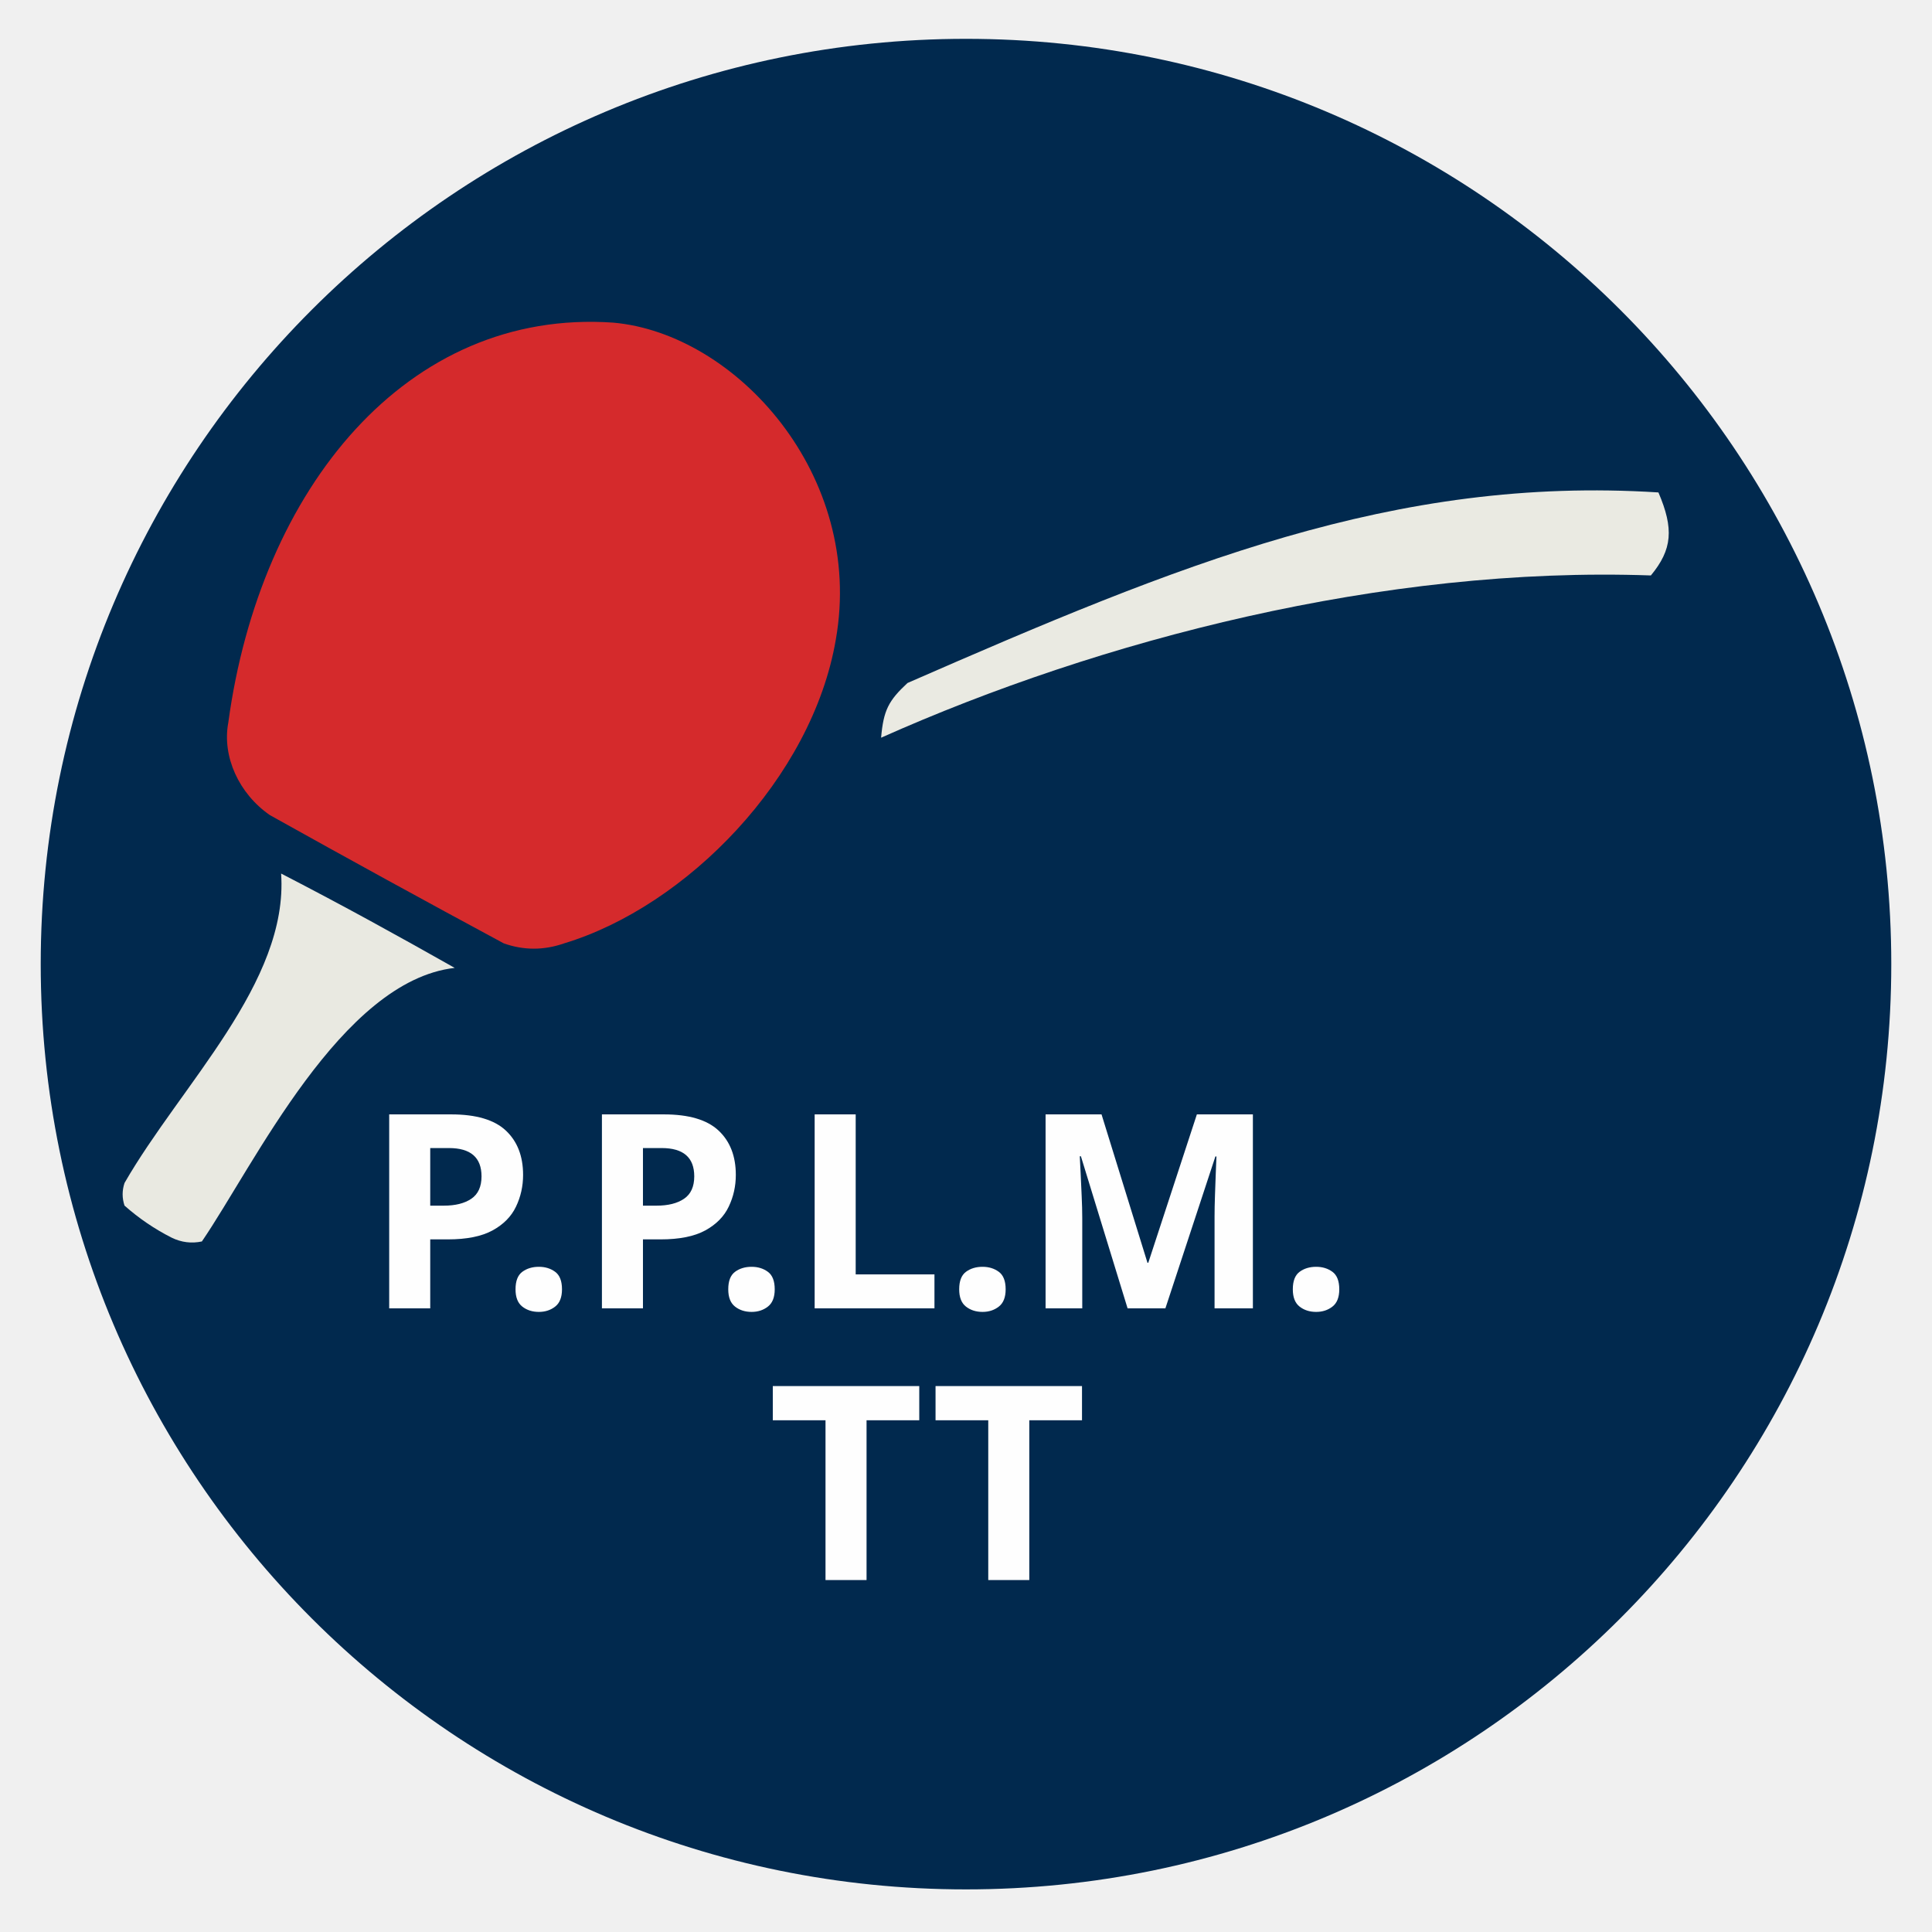
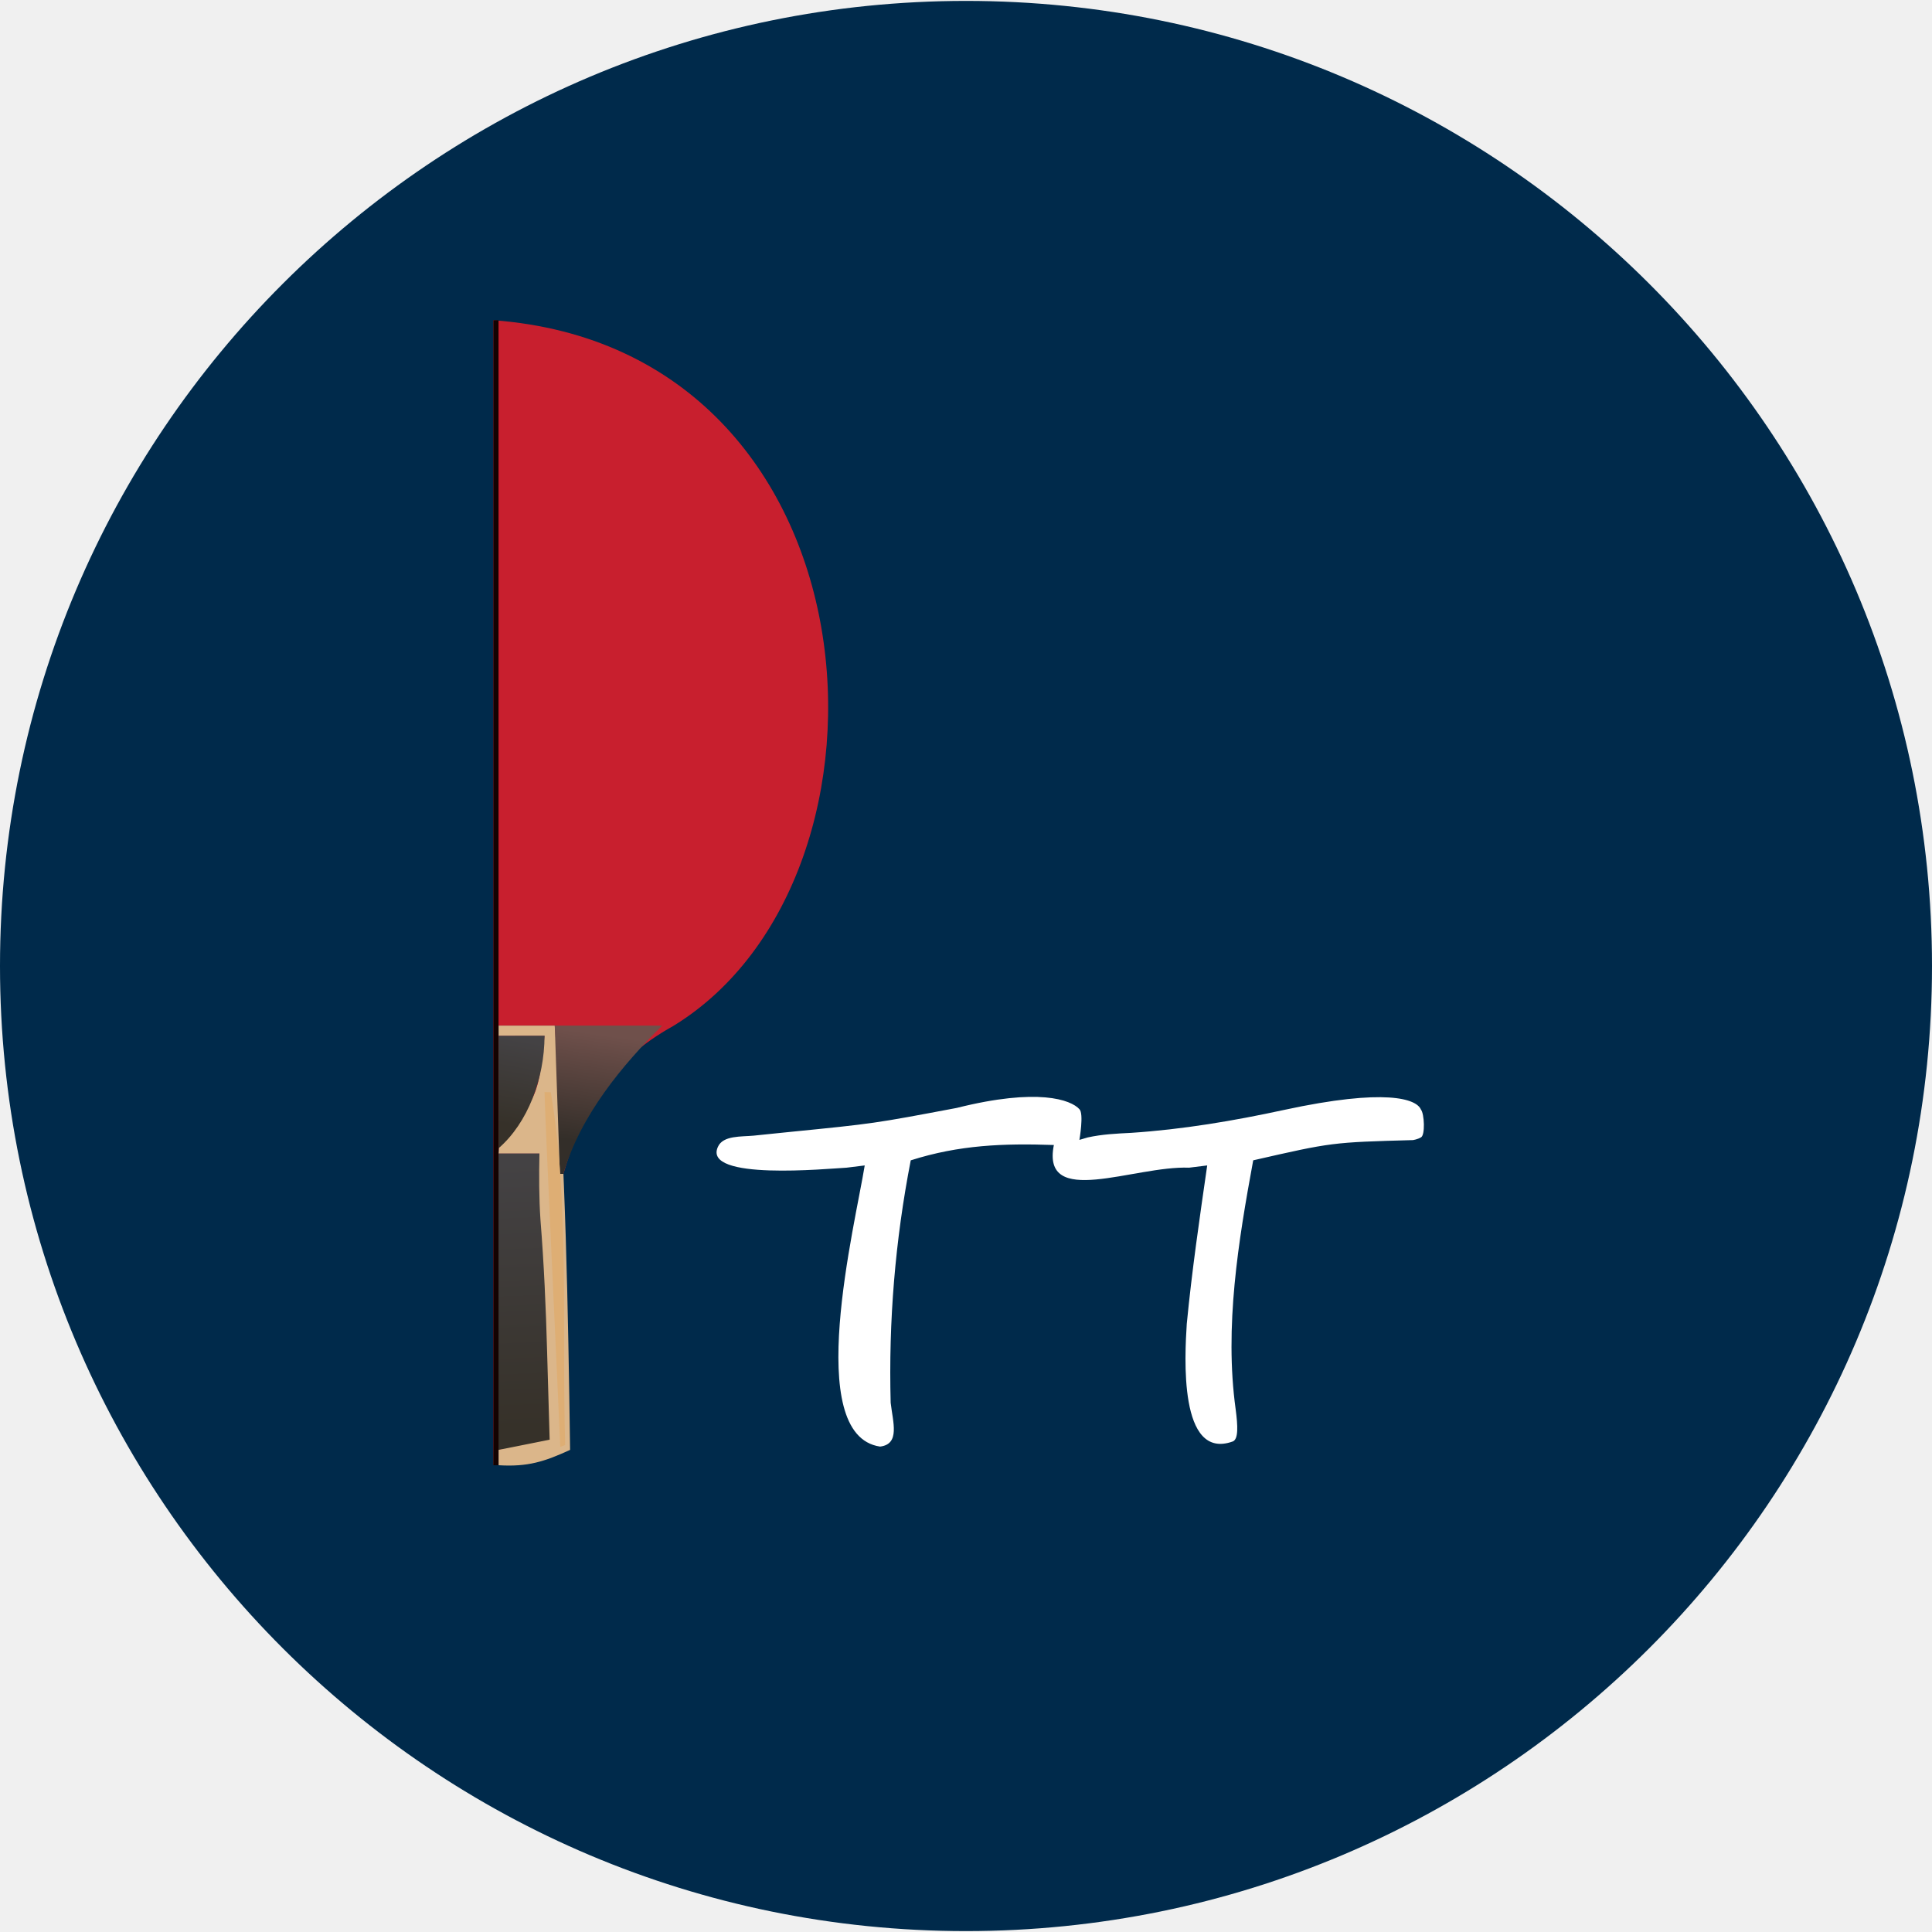
- <svg xmlns="http://www.w3.org/2000/svg" version="1.1" width="512px" height="512px" style="shape-rendering:geometricPrecision; text-rendering:geometricPrecision; image-rendering:optimizeQuality; fill-rule:evenodd; clip-rule:evenodd" id="svg150">
-   <defs id="defs154" />
-   <circle style="fill:#00294e;fill-opacity:0.996;stroke:none;stroke-width:0.921;stroke-linecap:round;stroke-linejoin:round" id="path1090" cx="256" cy="255.5" r="245.209" />
-   <g id="g12">
-     <path style="opacity:1" fill="#d52a2c" d="m 162.5,85.5 c 32.539,2.863 66.689,40.454 59,84 -6.275,36.726 -39.607,70.711 -72,80.5 -5.375,1.875 -10.709,1.875 -16,0 -20.777,-11.188 -41.444,-22.521 -62,-34 -8.172,-5.66 -12.685,-15.494 -11,-24.5 8.427,-62.048 47.373,-109.794 102,-106 z" id="path10" />
+ <svg xmlns="http://www.w3.org/2000/svg" xmlns:xlink="http://www.w3.org/1999/xlink" width="100mm" height="100mm" viewBox="0 0 100 100" version="1.1" id="svg816">
+   <defs id="defs813">
+     <linearGradient xlink:href="#linearGradient23466" id="linearGradient23468" x1="7.496" y1="216.634" x2="5.411" y2="164.937" gradientUnits="userSpaceOnUse" gradientTransform="matrix(0.2645833,0,0,0.2645833,25.53914,16.5738)" />
+     <linearGradient id="linearGradient23466">
+       <stop style="stop-color:#363129;stop-opacity:1;" offset="0" id="stop23462" />
+       <stop style="stop-color:#444244;stop-opacity:1;" offset="1" id="stop23464" />
+     </linearGradient>
+     <linearGradient xlink:href="#linearGradient6651" id="linearGradient6653" x1="3" y1="22.384" x2="6.008" y2="1.253" gradientUnits="userSpaceOnUse" gradientTransform="matrix(0.2645833,0,0,0.2645833,28.71413,53.0863)" />
+     <linearGradient id="linearGradient6651">
+       <stop style="stop-color:#332e29;stop-opacity:1;" offset="0" id="stop6647" />
+       <stop style="stop-color:#6f504b;stop-opacity:1;" offset="1" id="stop6649" />
+     </linearGradient>
+     <linearGradient xlink:href="#linearGradient23466" id="linearGradient13227" x1="1.75" y1="16.404" x2="4.735" y2="-0.21" gradientUnits="userSpaceOnUse" gradientTransform="matrix(0.2645833,0,0,0.2645833,25.80372,53.88005)" />
+   </defs>
+   <g id="layer1">
+     <ellipse style="fill:#002a4b;stroke-width:0.325;stroke-linecap:round;stroke-linejoin:round;fill-opacity:1" id="path2299" cy="50" cx="50" ry="49.953" rx="50" />
+     <path d="m 25.539,16.574 c 20.239,1.507 21.939,28.832 9.296,36.538 -3.212,1.787 -4.642,4.144 -5.676,7.647 h -0.18 c -0.246,-2.565 -0.294,-5.099 -0.265,-7.673 h -2.91 v 0.529 h 2.381 c 0.081,1.546 -0.019,2.579 -0.794,3.969 -0.434,0.362 -0.874,0.716 -1.323,1.058 -0.23,0.563 -0.23,0.563 -0.265,1.058 h 2.117 c 0.488,4.936 0.677,9.861 0.794,14.817 -1.031,0.446 -1.782,0.582 -2.91,0.529 l -0.265,0.794 z" fill="#c81f2e" id="path4" style="stroke-width:0.265" />
+     <path d="m 55.87,57.413 c 0.239,0.222 0,1.587 0,1.587 l 0.428,-0.126 c 0.755,-0.166 1.479,-0.199 2.251,-0.238 2.67,-0.177 5.306,-0.621 7.92,-1.188 5.258,-1.136 6.848,-0.571 7.077,-0.019 0.18,0.214 0.229,1.34 0,1.442 -0.171,0.103 -0.408,0.14 -0.408,0.14 -4.196,0.116 -4.196,0.116 -8.272,1.047 -0.772,4.188 -1.496,8.629 -0.909,12.882 0.116,0.876 0.146,1.553 -0.149,1.67 -2.81,1.013 -2.484,-4.45 -2.381,-6.085 0.265,-2.744 0.664,-5.474 1.058,-8.202 l -0.939,0.116 c -2.843,-0.111 -7.659,2.13 -6.998,-1.174 -2.603,-0.089 -4.896,-0.006 -7.408,0.794 -0.806,4.142 -1.152,8.331 -1.039,12.547 0.114,1.007 0.5,2.143 -0.549,2.269 -4.013,-0.589 -1.291,-11.47 -0.794,-14.552 l -0.939,0.116 c -0.953,0.048 -7.466,0.687 -6.661,-1.076 0.264,-0.603 1.213,-0.52 1.86,-0.583 0.408,-0.042 0.815,-0.084 1.223,-0.126 l 0.649,-0.066 c 4.345,-0.433 4.345,-0.433 8.631,-1.242 4.202,-1.054 5.912,-0.422 6.35,0.066 z" fill="#0b0809" id="path12" style="fill:#ffffff;stroke-width:0.265" />
+     <path id="path22" d="m 25.804,59.701 -0.265,16.14 0.265,-0.794 c 0.882,-0.172 2.292,0.177 2.852,-0.505 0.132,-4.861 -0.27,-10.09 -0.735,-14.84 z" style="fill:url(#linearGradient23468);fill-opacity:1;stroke:none;stroke-width:0.265" />
+     <path d="m 25.804,53.086 c 0.96,0 1.921,0 2.91,0 0.565,7.314 0.689,14.628 0.794,21.96 -1.338,0.612 -2.193,0.886 -3.704,0.794 0,-0.262 0,-0.524 0,-0.794 1.31,-0.262 1.31,-0.262 2.646,-0.529 -0.032,-1.138 -0.065,-2.276 -0.099,-3.414 -0.011,-0.385 -0.022,-0.771 -0.033,-1.156 -0.063,-2.271 -0.161,-4.531 -0.343,-6.796 -0.078,-1.151 -0.078,-2.298 -0.054,-3.451 -0.699,0 -1.397,0 -2.117,0 0.05,-0.595 0.05,-0.595 0.265,-1.323 0.213,-0.169 0.426,-0.338 0.645,-0.513 1.098,-0.884 1.198,-1.954 1.373,-3.291 0.033,-0.317 0.065,-0.633 0.099,-0.959 -0.786,0 -1.572,0 -2.381,0 0,-0.175 0,-0.349 -1e-6,-0.529 z" fill="#dbb68a" id="path28" style="stroke-width:0.265" />
+     <path d="m 25.539,16.574 h 0.265 v 59.267 h -0.265 z" fill="#140201" id="path30" style="stroke-width:0.265" />
+     <path id="path36" d="m 28.714,53.086 0.265,7.673 h 0.18 c 0.881,-3.052 3.098,-5.67 5.112,-7.673 z" style="fill:url(#linearGradient6653);fill-opacity:1;stroke-width:0.265" />
+     <path id="path40" d="m 25.804,53.615 v 1.852 1.587 1.587 0.794 c 1.511,-1.304 2.376,-3.606 2.381,-5.821 z" style="fill:url(#linearGradient13227);fill-opacity:1;stroke-width:0.265" />
+     <path d="m 28.185,56.526 0.325,0.009 c 0.972,5.709 0.563,12.271 0.745,18.259 l -0.256,0.099 c -0.076,-1.966 -0.803,-17.217 -0.813,-18.367 z" fill="#deae74" id="path146" style="stroke-width:0.265" />
  </g>
-   <g id="g28">
-     <path style="opacity:1" fill="#eaeae2" d="m 439.5,130.5 c 4.13,9.637 3.691,15.111 -2,22 -70.963,-2.508 -146.06,17.13 -204,43 0.628,-7.259 1.971,-9.829 7,-14.5 71.999,-31.462 128.94,-54.948 199,-50.5 z" id="path26" />
-   </g>
-   <g id="g76">
-     <path style="opacity:1" fill="#e9e9e1" d="m 120.5,256.5 c -30.079,3.45 -53.144,52.215 -67,72.5 -2.757,0.584 -5.423,0.25 -8,-1 -4.52,-2.288 -8.687,-5.122 -12.5,-8.5 -0.667,-2 -0.667,-4 0,-6 14.93,-25.986 43.496,-53.116 41.5,-82 16.86,8.705 30.562,16.284 46,25 z" id="path74" />
-   </g>
-   <text xml:space="preserve" style="font-style:normal;font-variant:normal;font-weight:bold;font-stretch:normal;font-size:72px;line-height:1;font-family:Roboto;-inkscape-font-specification:'Roboto Bold';text-align:center;text-anchor:middle;fill:#ffffff;fill-opacity:0.996;stroke:none;stroke-width:0.756;stroke-linecap:round;stroke-linejoin:round" x="272.665" y="346.731" id="text3309">
-     <tspan id="tspan3307" x="272.665" y="346.731" style="font-style:normal;font-variant:normal;font-weight:bold;font-stretch:normal;font-family:Poppins;-inkscape-font-specification:'Poppins Bold'">P.P.L.M.</tspan>
-     <tspan x="272.665" y="418.731" id="tspan3311" style="font-style:normal;font-variant:normal;font-weight:bold;font-stretch:normal;font-family:Poppins;-inkscape-font-specification:'Poppins Bold'">TT</tspan>
-   </text>
</svg>
